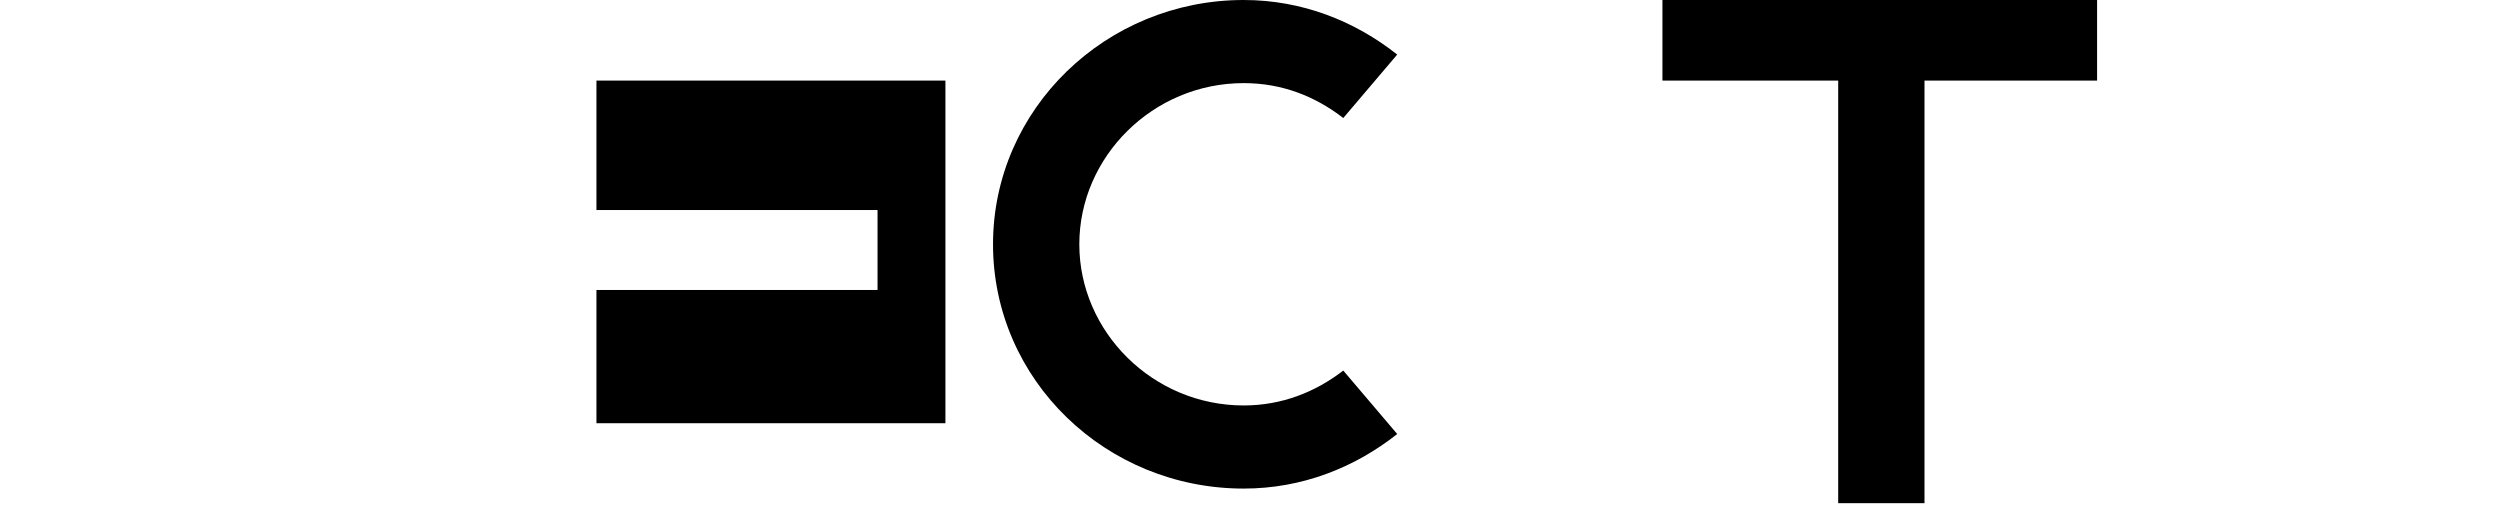
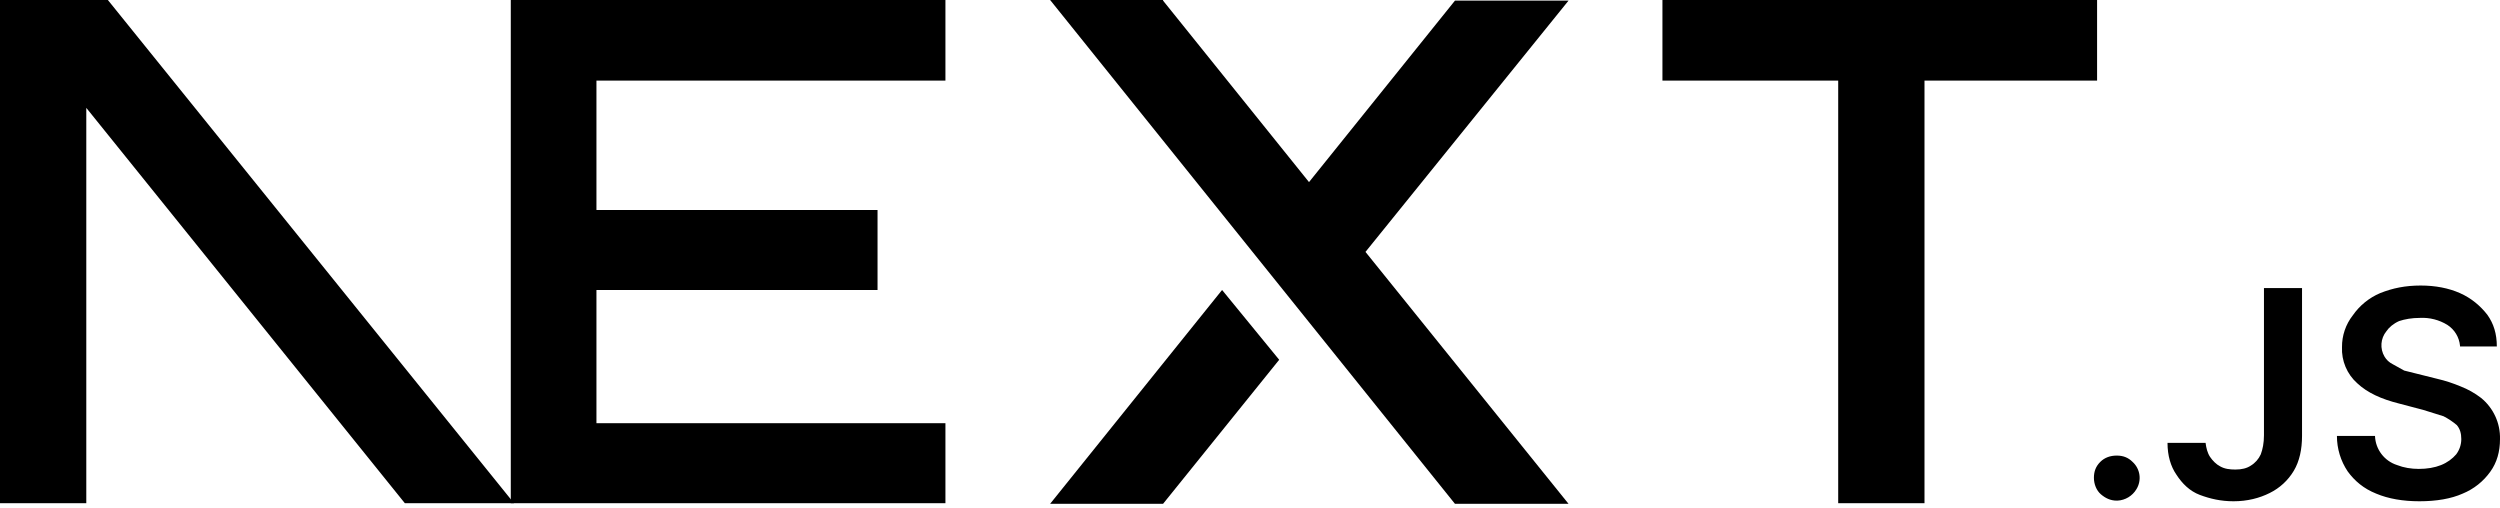
<svg xmlns="http://www.w3.org/2000/svg" fill="none" viewBox="0 0 394 80">
-   <path fill="#000" d="M262 0h68.5v12.7h-27.2v66.6h-13.6V12.7H262V0ZM149 0v12.7H94v20.4h44.3v12.6H94v21h55v12.6HSeO.3V0H149ZM80 63.4V0H67.3v53.3L24.4 0H0v79.3h13.6V23.8l43.8 55.5H80ZM363.5 0H322.7v79.3h14V51.8h27.5c16.5 0 29-11.8 29-25.9S380 0 363.5 0Zm-.7 39.2h-27.1V12.6h27.1c9.4 0 15.6 5.9 15.6 13.3 0 7.4-6.2 13.3-15.6 13.3Z" />
-   <path fill="#000" d="M196 0c-21.7 0-39.5 17.2-39.5 38.5 0 21.4 17.8 38.5 39.5 38.5 9.2 0 17.5-3.3 24.2-8.6l-8.5-10c-4.4 3.4-9.7 5.5-15.7 5.5-14.3 0-25.9-11.6-25.9-25.4s11.6-25.4 25.9-25.4c6.1 0 11.3 2.1 15.7 5.5l8.5-10C213.5 3.3 205.2 0 196 0Z" />
+   <path fill="#000" d="M262 0h68.5v12.7h-27.2v66.6h-13.6V12.7H262V0ZM149 0v12.7H94v20.4h44.3v12.6H94v21h55v12.6H80.5V0h68.7zm34.3 0h-17.8l63.8 79.4h17.9l-32-39.7 32-39.6h-17.9l-23 28.6-23-28.6zm18.3 56.7-9-11-27.1 33.7h17.8l18.3-22.7z" />
+   <path fill="#000" d="M81 79.3 17 0H0v79.3h13.6V17l50.2 62.3H81Zm252.6-.4c-1 0-1.8-.4-2.5-1s-1.1-1.6-1.1-2.6.3-1.8 1-2.5 1.6-1 2.6-1 1.8.3 2.5 1a3.4 3.4 0 0 1 .6 4.3 3.7 3.7 0 0 1-3 1.8zm23.2-33.5h6v23.3c0 2.1-.4 4-1.3 5.5a9.1 9.1 0 0 1-3.8 3.5c-1.6.8-3.5 1.3-5.7 1.3-2 0-3.7-.4-5.3-1s-2.8-1.8-3.7-3.2c-.9-1.3-1.4-3-1.4-5h6c.1.8.3 1.6.7 2.2s1 1.2 1.6 1.5c.7.4 1.5.5 2.4.5 1 0 1.8-.2 2.4-.6a4 4 0 0 0 1.6-1.8c.3-.8.5-1.8.5-3V45.5zm30.9 9.1a4.4 4.4 0 0 0-2-3.3 7.5 7.5 0 0 0-4.3-1.1c-1.3 0-2.4.2-3.3.5-.9.4-1.6 1-2 1.6a3.5 3.5 0 0 0-.3 4c.3.5.7.9 1.3 1.2l1.8 1 2 .5 3.2.8c1.3.3 2.5.7 3.7 1.2a13 13 0 0 1 3.2 1.8 8.1 8.1 0 0 1 3 6.5c0 2-.5 3.7-1.5 5.1a10 10 0 0 1-4.4 3.5c-1.8.8-4.1 1.2-6.8 1.2-2.6 0-4.9-.4-6.8-1.2-2-.8-3.4-2-4.5-3.5a10 10 0 0 1-1.7-5.6h6a5 5 0 0 0 3.5 4.6c1 .4 2.2.6 3.4.6 1.3 0 2.5-.2 3.5-.6 1-.4 1.8-1 2.4-1.7a4 4 0 0 0 .8-2.4c0-.9-.2-1.6-.7-2.2a11 11 0 0 0-2.1-1.4l-3.2-1-3.8-1c-2.8-.7-5-1.7-6.6-3.2a7.2 7.2 0 0 1-2.4-5.7 8 8 0 0 1 1.7-5 10 10 0 0 1 4.3-3.5c2-.8 4-1.2 6.4-1.2 2.3 0 4.4.4 6.2 1.2 1.8.8 3.2 2 4.3 3.4 1 1.4 1.5 3 1.5 5h-5.8z" />
</svg>
